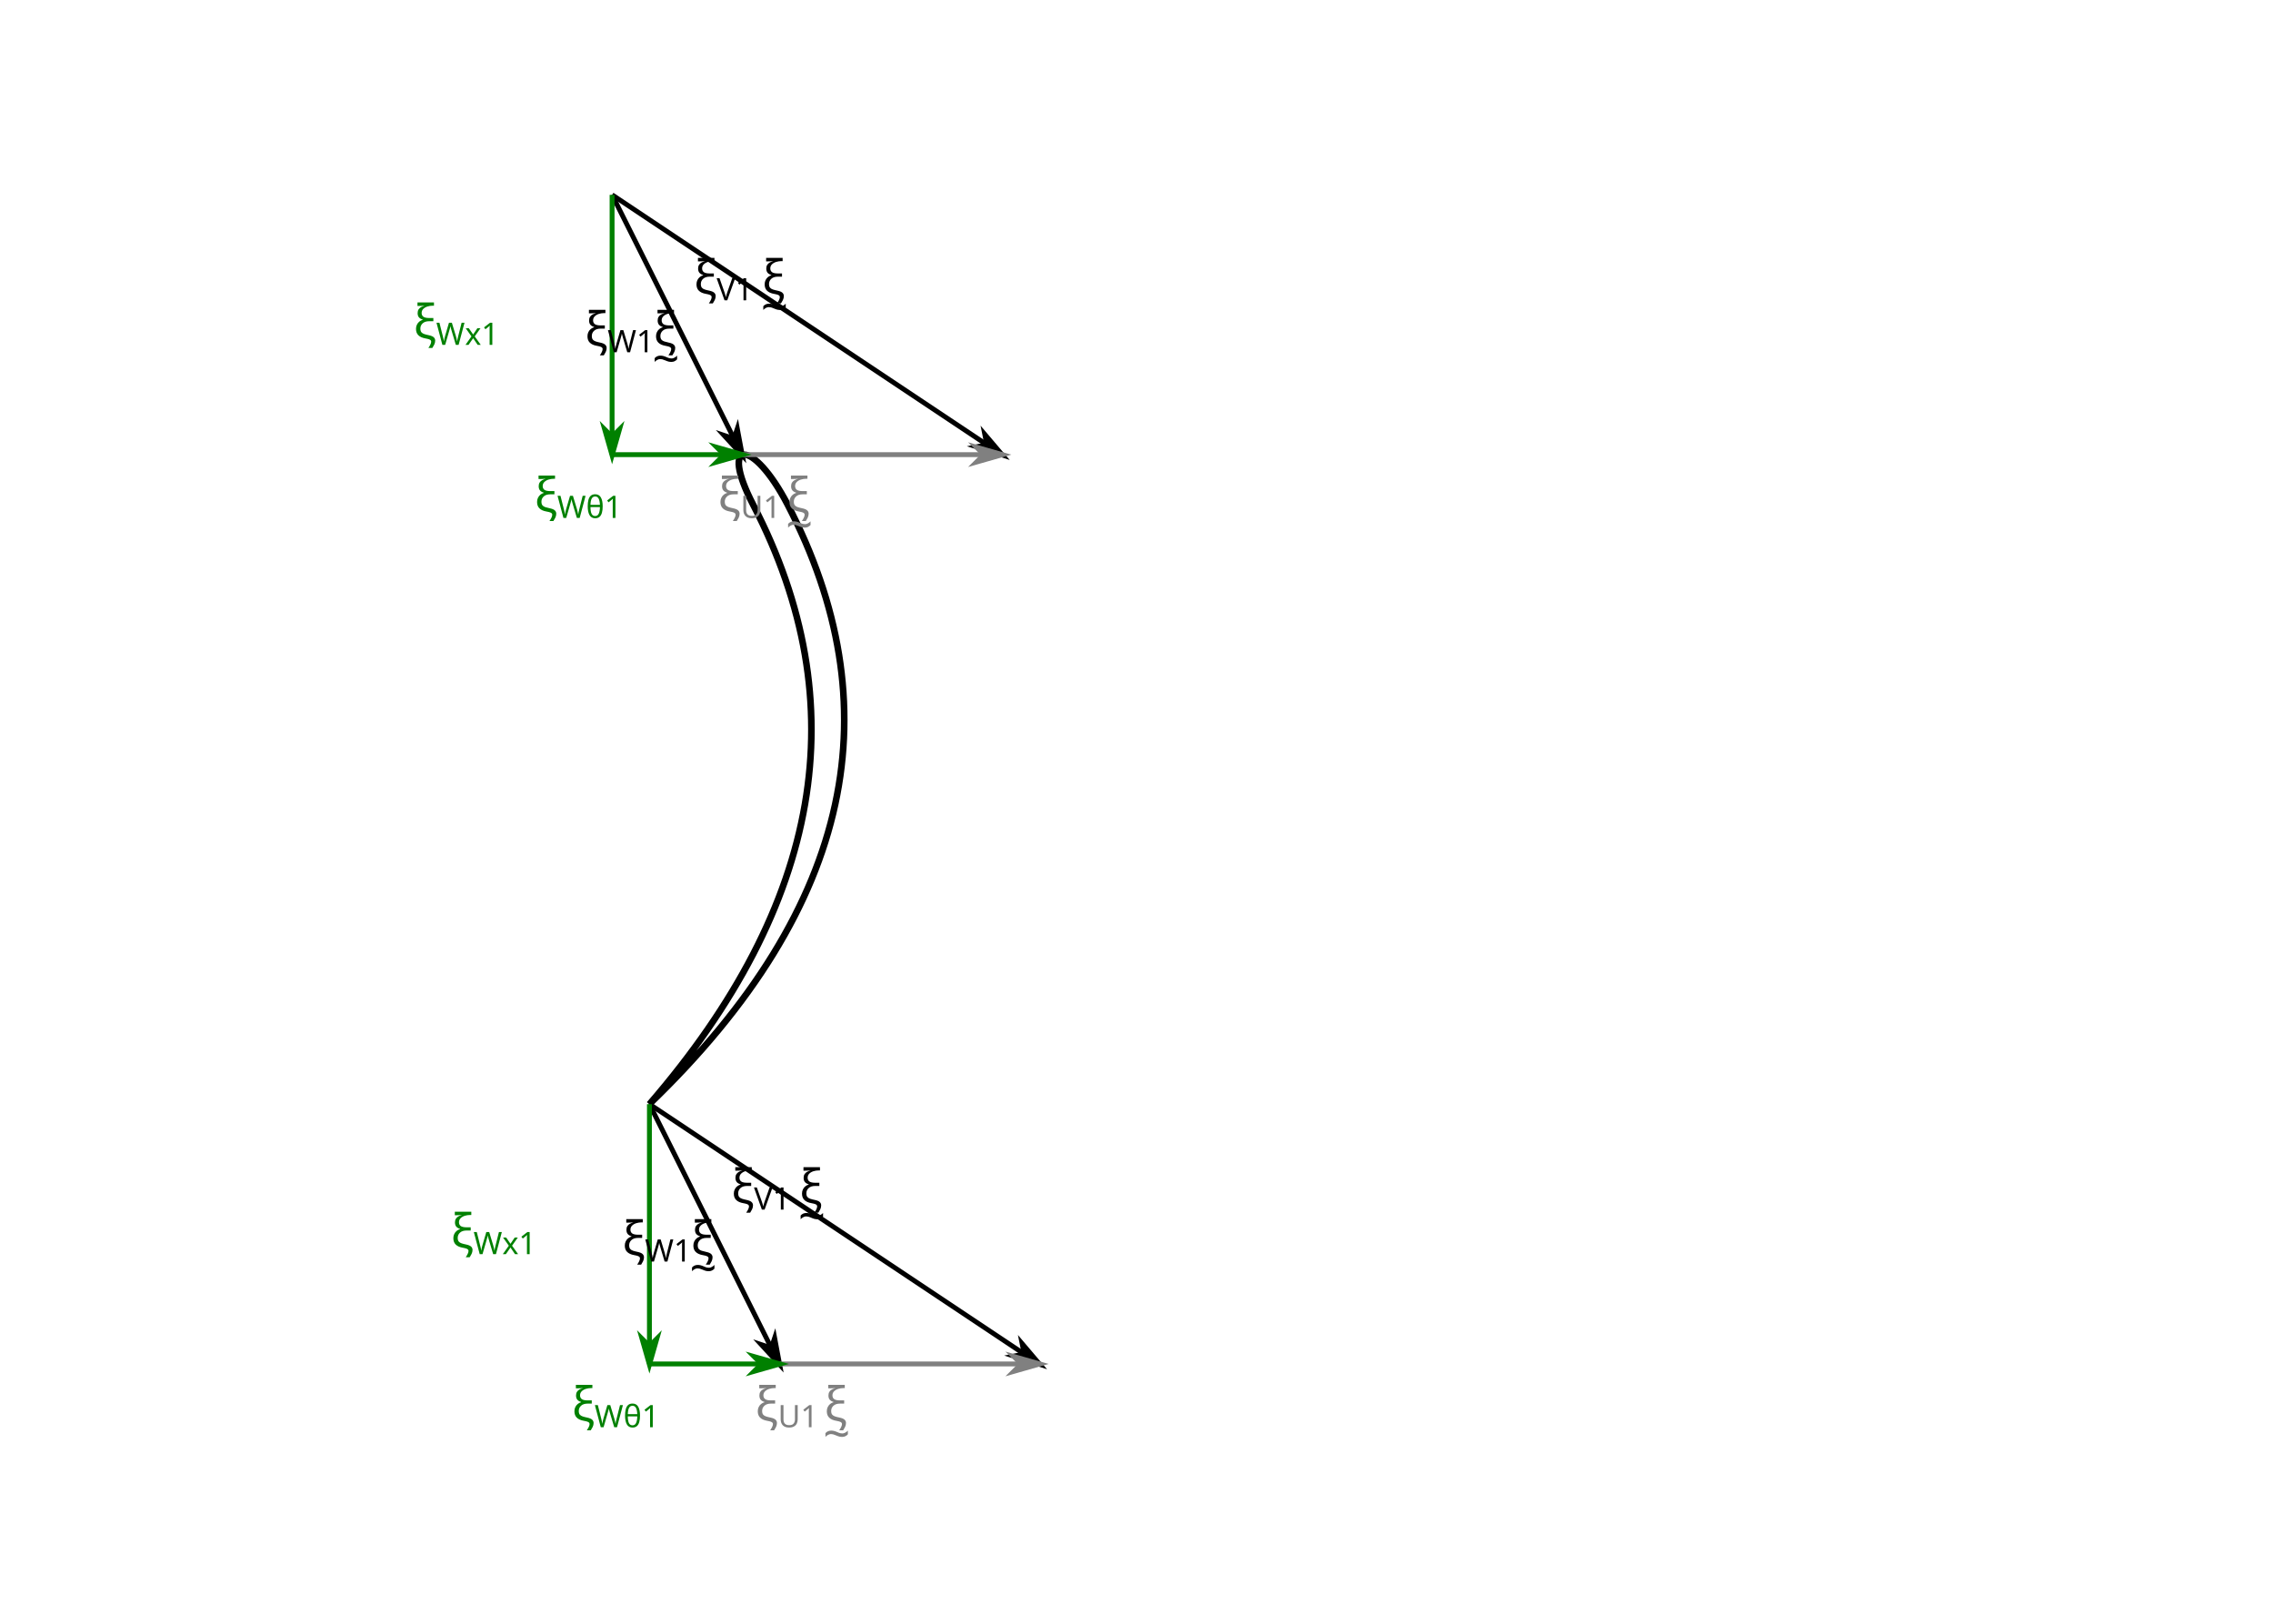
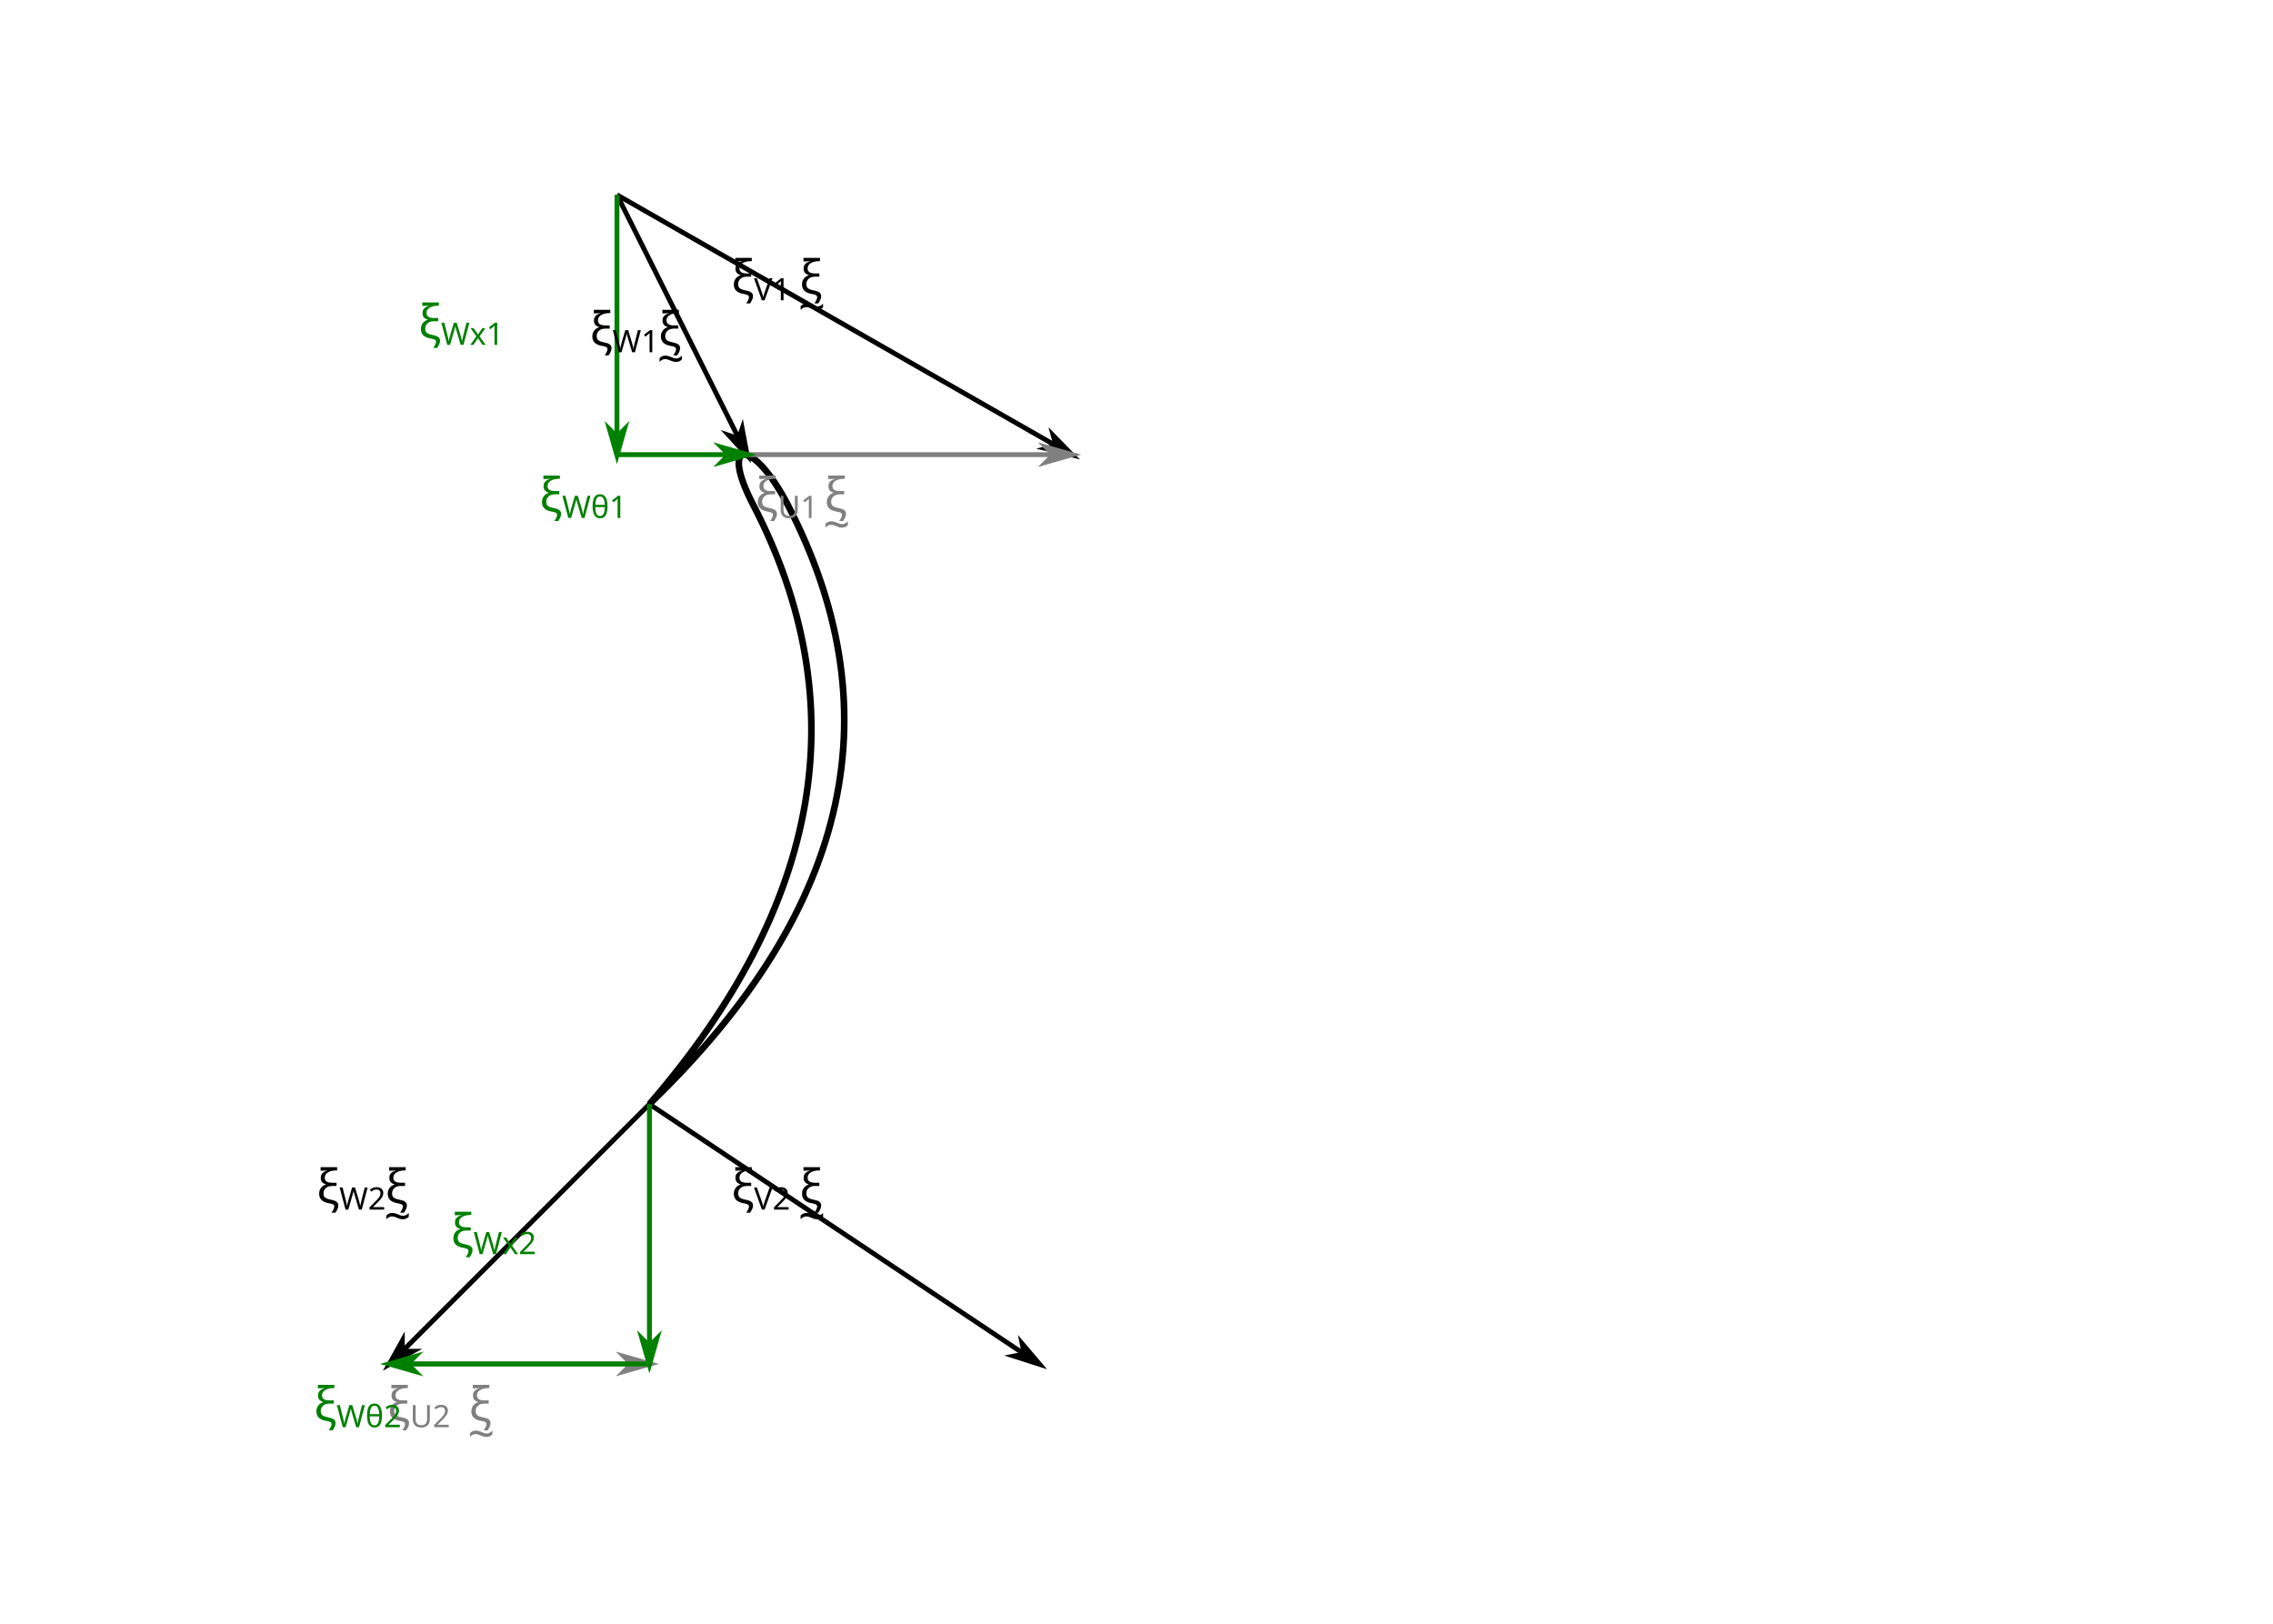
<svg xmlns="http://www.w3.org/2000/svg" width="700" height="500" viewBox="0 0 700 500" version="1.1" id="svg1097">
  <defs id="defs1091">
    <marker style="overflow:visible;" id="marker3084" refX="0.0" refY="0.0" orient="auto">
      <path transform="scale(0.4) rotate(180) translate(10,0)" style="fill-rule:evenodd;stroke:#008000;stroke-width:1pt;stroke-opacity:1;fill:#008000;fill-opacity:1" d="M 0.0,0.0 L 5.0,-5.0 L -12.5,0.0 L 5.0,5.0 L 0.0,0.0 z " id="path3082" />
    </marker>
    <marker style="overflow:visible;" id="marker3074" refX="0.0" refY="0.0" orient="auto">
      <path transform="scale(0.4) rotate(180) translate(10,0)" style="fill-rule:evenodd;stroke:#008000;stroke-width:1pt;stroke-opacity:1;fill:#008000;fill-opacity:1" d="M 0.0,0.0 L 5.0,-5.0 L -12.5,0.0 L 5.0,5.0 L 0.0,0.0 z " id="path3072" />
    </marker>
    <marker style="overflow:visible;" id="marker3064" refX="0.0" refY="0.0" orient="auto">
      <path transform="scale(0.4) rotate(180) translate(10,0)" style="fill-rule:evenodd;stroke:#808080;stroke-width:1pt;stroke-opacity:1;fill:#808080;fill-opacity:1" d="M 0.0,0.0 L 5.0,-5.0 L -12.5,0.0 L 5.0,5.0 L 0.0,0.0 z " id="path3062" />
    </marker>
    <marker style="overflow:visible;" id="marker3054" refX="0.0" refY="0.0" orient="auto">
      <path transform="scale(0.4) rotate(180) translate(10,0)" style="fill-rule:evenodd;stroke:#000000;stroke-width:1pt;stroke-opacity:1;fill:#000000;fill-opacity:1" d="M 0.0,0.0 L 5.0,-5.0 L -12.5,0.0 L 5.0,5.0 L 0.0,0.0 z " id="path3052" />
    </marker>
    <marker style="overflow:visible;" id="marker3044" refX="0.0" refY="0.0" orient="auto">
      <path transform="scale(0.4) rotate(180) translate(10,0)" style="fill-rule:evenodd;stroke:#000000;stroke-width:1pt;stroke-opacity:1;fill:#000000;fill-opacity:1" d="M 0.0,0.0 L 5.0,-5.0 L -12.5,0.0 L 5.0,5.0 L 0.0,0.0 z " id="path3042" />
    </marker>
    <marker style="overflow:visible;" id="marker2502" refX="0.0" refY="0.0" orient="auto">
      <path transform="scale(0.4) rotate(180) translate(10,0)" style="fill-rule:evenodd;stroke:#008000;stroke-width:1pt;stroke-opacity:1;fill:#008000;fill-opacity:1" d="M 0.0,0.0 L 5.0,-5.0 L -12.5,0.0 L 5.0,5.0 L 0.0,0.0 z " id="path2500" />
    </marker>
    <marker style="overflow:visible;" id="marker2418" refX="0.0" refY="0.0" orient="auto">
      <path transform="scale(0.4) rotate(180) translate(10,0)" style="fill-rule:evenodd;stroke:#008000;stroke-width:1pt;stroke-opacity:1;fill:#008000;fill-opacity:1" d="M 0.0,0.0 L 5.0,-5.0 L -12.5,0.0 L 5.0,5.0 L 0.0,0.0 z " id="path2416" />
    </marker>
    <marker style="overflow:visible;" id="marker2220" refX="0.0" refY="0.0" orient="auto">
      <path transform="scale(0.4) rotate(180) translate(10,0)" style="fill-rule:evenodd;stroke:#000000;stroke-width:1pt;stroke-opacity:1;fill:#000000;fill-opacity:1" d="M 0.0,0.0 L 5.0,-5.0 L -12.5,0.0 L 5.0,5.0 L 0.0,0.0 z " id="path2218" />
    </marker>
    <marker style="overflow:visible;" id="marker2210" refX="0.0" refY="0.0" orient="auto">
      <path transform="scale(0.4) rotate(180) translate(10,0)" style="fill-rule:evenodd;stroke:#000000;stroke-width:1pt;stroke-opacity:1;fill:#000000;fill-opacity:1" d="M 0.0,0.0 L 5.0,-5.0 L -12.5,0.0 L 5.0,5.0 L 0.0,0.0 z " id="path2208" />
    </marker>
    <marker style="overflow:visible;" id="marker2158" refX="0.0" refY="0.0" orient="auto">
      <path transform="scale(0.4) rotate(180) translate(10,0)" style="fill-rule:evenodd;stroke:#808080;stroke-width:1pt;stroke-opacity:1;fill:#808080;fill-opacity:1" d="M 0.0,0.0 L 5.0,-5.0 L -12.5,0.0 L 5.0,5.0 L 0.0,0.0 z " id="path2156" />
    </marker>
    <marker style="overflow:visible;" id="marker2074" refX="0.0" refY="0.0" orient="auto">
      <path transform="scale(1.1) rotate(180) translate(1,0)" d="M 8.719,4.034 L -2.207,0.016 L 8.719,-4.002 C 6.973,-1.63 6.983,1.616 8.719,4.034 z " style="fill-rule:evenodd;stroke-width:0.625;stroke-linejoin:round;stroke:#000000;stroke-opacity:1;fill:#000000;fill-opacity:1" id="path2072" />
    </marker>
    <marker style="overflow:visible;" id="marker2064" refX="0.0" refY="0.0" orient="auto">
      <path transform="scale(1.1) rotate(180) translate(1,0)" d="M 8.719,4.034 L -2.207,0.016 L 8.719,-4.002 C 6.973,-1.63 6.983,1.616 8.719,4.034 z " style="fill-rule:evenodd;stroke-width:0.625;stroke-linejoin:round;stroke:#000000;stroke-opacity:1;fill:#000000;fill-opacity:1" id="path2062" />
    </marker>
    <marker style="overflow:visible;" id="marker2030" refX="0.0" refY="0.0" orient="auto">
      <path transform="scale(1.1) rotate(180) translate(1,0)" d="M 8.719,4.034 L -2.207,0.016 L 8.719,-4.002 C 6.973,-1.63 6.983,1.616 8.719,4.034 z " style="fill-rule:evenodd;stroke-width:0.625;stroke-linejoin:round;stroke:#808080;stroke-opacity:1;fill:#808080;fill-opacity:1" id="path2028" />
    </marker>
    <marker style="overflow:visible;" id="marker1862" refX="0.0" refY="0.0" orient="auto">
      <path transform="scale(0.8) rotate(180) translate(12.5,0)" style="fill-rule:evenodd;stroke:#808080;stroke-width:1pt;stroke-opacity:1;fill:#808080;fill-opacity:1" d="M 0.0,0.0 L 5.0,-5.0 L -12.5,0.0 L 5.0,5.0 L 0.0,0.0 z " id="path1860" />
    </marker>
    <marker style="overflow:visible;" id="marker1810" refX="0.0" refY="0.0" orient="auto">
      <path transform="scale(0.8) rotate(180) translate(12.5,0)" style="fill-rule:evenodd;stroke:#000000;stroke-width:1pt;stroke-opacity:1;fill:#000000;fill-opacity:1" d="M 0.0,0.0 L 5.0,-5.0 L -12.5,0.0 L 5.0,5.0 L 0.0,0.0 z " id="path1808" />
    </marker>
  </defs>
  <g id="layer1" transform="translate(0,-238.25)">
    <path style="font-variation-settings:normal;opacity:1;vector-effect:none;fill:none;fill-opacity:1;stroke:#000000;stroke-width:1.914;stroke-linecap:butt;stroke-linejoin:miter;stroke-miterlimit:4;stroke-dasharray:none;stroke-dashoffset:0;stroke-opacity:1;marker:none;stop-color:#000000;stop-opacity:1" d="m 300,400 c 50,-60 60,-120 30,-180 -10,-20 0,-20 10,0 30,60 20,120 -40,180 z" id="path1424" transform="matrix(1.064177,0,0,1.025641,-119.2531,167.9936)" />
    <g id="g2848" transform="translate(-101.4996,-60)">
-       <path style="font-variation-settings:normal;opacity:1;vector-effect:none;fill:none;fill-opacity:1;stroke:#000000;stroke-width:1.5;stroke-linecap:butt;stroke-linejoin:miter;stroke-miterlimit:4;stroke-dasharray:none;stroke-dashoffset:0;stroke-opacity:1;marker:none;marker-end:url(#marker2210);stop-color:#000000;stop-opacity:1" d="m 260,120 40,80" id="path1752" transform="translate(30,238.25)" />
-       <path style="font-variation-settings:normal;opacity:1;vector-effect:none;fill:none;fill-opacity:1;stroke:#000000;stroke-width:1.5;stroke-linecap:butt;stroke-linejoin:miter;stroke-miterlimit:4;stroke-dasharray:none;stroke-dashoffset:0;stroke-opacity:1;marker:none;marker-end:url(#marker2220);stop-color:#000000;stop-opacity:1" d="m 260,120 120,80" id="path1806" transform="translate(30,238.25)" />
-       <path style="font-variation-settings:normal;opacity:1;vector-effect:none;fill:none;fill-opacity:1;stroke:#808080;stroke-width:1.5;stroke-linecap:butt;stroke-linejoin:miter;stroke-miterlimit:4;stroke-dasharray:none;stroke-dashoffset:0;stroke-opacity:1;marker:none;marker-end:url(#marker2158);stop-color:#000000;stop-opacity:1" d="m 260,120 h 80" id="path1858" transform="translate(70,318.25)" />
-       <path style="font-variation-settings:normal;opacity:1;vector-effect:none;fill:none;fill-opacity:1;stroke:#008000;stroke-width:1.5;stroke-linecap:butt;stroke-linejoin:miter;stroke-miterlimit:4;stroke-dasharray:none;stroke-dashoffset:0;stroke-opacity:1;marker:none;marker-end:url(#marker2418);stop-color:#000000;stop-opacity:1" d="m 290,120 v 80" id="path2408" transform="translate(0,238.25)" />
-       <path style="font-variation-settings:normal;opacity:1;vector-effect:none;fill:none;fill-opacity:1;stroke:#008000;stroke-width:1.5;stroke-linecap:butt;stroke-linejoin:miter;stroke-miterlimit:4;stroke-dasharray:none;stroke-dashoffset:0;stroke-opacity:1;marker:none;marker-end:url(#marker2502);stop-color:#000000;stop-opacity:1" d="m 290,120 h 40" id="path2498" transform="translate(0,318.25)" />
-       <g id="g2644" transform="translate(-30.83089,35.02891)">
+       <path style="font-variation-settings:normal;opacity:1;vector-effect:none;fill:none;fill-opacity:1;stroke:#000000;stroke-width:1.5;stroke-linecap:butt;stroke-linejoin:miter;stroke-miterlimit:4;stroke-dasharray:none;stroke-dashoffset:0;stroke-opacity:1;marker:none;marker-end:url(#marker2210);stop-color:#000000;stop-opacity:1" d="m 260,120 40,80" id="path1752" transform="translate(31.49956,238.25)" />
+       <path style="font-variation-settings:normal;opacity:1;vector-effect:none;fill:none;fill-opacity:1;stroke:#000000;stroke-width:1.5;stroke-linecap:butt;stroke-linejoin:miter;stroke-miterlimit:4;stroke-dasharray:none;stroke-dashoffset:0;stroke-opacity:1;marker:none;marker-end:url(#marker2220);stop-color:#000000;stop-opacity:1" d="m 260,120 140,80" id="path1806" transform="translate(31.49956,238.25)" />
+       <path style="font-variation-settings:normal;opacity:1;vector-effect:none;fill:none;fill-opacity:1;stroke:#808080;stroke-width:1.5;stroke-linecap:butt;stroke-linejoin:miter;stroke-miterlimit:4;stroke-dasharray:none;stroke-dashoffset:0;stroke-opacity:1;marker:none;marker-end:url(#marker2158);stop-color:#000000;stop-opacity:1" d="M 260,120 H 360" id="path1858" transform="translate(71.49956,318.25)" />
+       <path style="font-variation-settings:normal;opacity:1;vector-effect:none;fill:none;fill-opacity:1;stroke:#008000;stroke-width:1.5;stroke-linecap:butt;stroke-linejoin:miter;stroke-miterlimit:4;stroke-dasharray:none;stroke-dashoffset:0;stroke-opacity:1;marker:none;marker-end:url(#marker2418);stop-color:#000000;stop-opacity:1" d="m 290,120 v 80" id="path2408" transform="translate(1.49956,238.25)" />
+       <path style="font-variation-settings:normal;opacity:1;vector-effect:none;fill:none;fill-opacity:1;stroke:#008000;stroke-width:1.5;stroke-linecap:butt;stroke-linejoin:miter;stroke-miterlimit:4;stroke-dasharray:none;stroke-dashoffset:0;stroke-opacity:1;marker:none;marker-end:url(#marker2502);stop-color:#000000;stop-opacity:1" d="m 290,120 h 40" id="path2498" transform="translate(1.49956,318.25)" />
+       <g id="g2644" transform="translate(-19.33133,35.02891)">
        <text xml:space="preserve" style="font-style:normal;font-variant:normal;font-weight:normal;font-stretch:normal;font-size:14.667px;font-family:'SBL BibLit';-inkscape-font-specification:'SBL BibLit';text-align:center;text-anchor:middle;fill:#000000;fill-opacity:1;stroke:none;stroke-width:1.5;stroke-linecap:round;stroke-miterlimit:4;stroke-dasharray:none;stroke-opacity:1;stop-color:#000000" x="400" y="140" id="text2616" transform="translate(-11.98266,222.8704)">
          <tspan id="tspan2614" x="400" y="140" style="font-style:normal;font-variant:normal;font-weight:normal;font-stretch:normal;font-size:14.667px;font-family:'SBL BibLit';-inkscape-font-specification:'SBL BibLit'">~</tspan>
        </text>
        <text xml:space="preserve" style="font-weight:900;font-stretch:condensed;font-size:14.667px;font-family:'Noto Sans';-inkscape-font-specification:'Noto Sans Heavy Condensed';text-align:center;text-anchor:middle;fill:none;stroke:#008000;stroke-width:1.5;stroke-linecap:round;stroke-miterlimit:4;stroke-dasharray:none;stop-color:#000000" x="350" y="120" id="text2622" transform="translate(37.68068,233.7872)">
          <tspan id="tspan2620" x="350" y="120" style="font-style:normal;font-variant:normal;font-weight:normal;font-stretch:normal;font-size:14.667px;font-family:'SBL BibLit';-inkscape-font-specification:'SBL BibLit';fill:#000000;fill-opacity:1;stroke:none;stroke-opacity:1">ξ</tspan>
        </text>
        <text xml:space="preserve" style="font-weight:900;font-stretch:condensed;font-size:14.667px;font-family:'Noto Sans';-inkscape-font-specification:'Noto Sans Heavy Condensed';text-align:center;text-anchor:middle;fill:none;stroke:#008000;stroke-width:1.5;stroke-linecap:round;stroke-miterlimit:4;stroke-dasharray:none;stop-color:#000000" x="350" y="120" id="text2610" transform="translate(43.24336,233.7872)">
          <tspan id="tspan2608" x="350" y="120" style="font-style:normal;font-variant:normal;font-weight:normal;font-stretch:normal;font-size:14.667px;font-family:'SBL BibLit';-inkscape-font-specification:'SBL BibLit';fill:#000000;fill-opacity:1;stroke:none;stroke-opacity:1">ξ<tspan style="font-size:65%;baseline-shift:sub" id="tspan2646">V1</tspan>
          </tspan>
        </text>
      </g>
-       <g id="g2686" transform="translate(-23.18932,102.05)" style="fill:#808080">
+       <g id="g2686" transform="translate(-11.68976,102.05)" style="fill:#808080">
        <text xml:space="preserve" style="font-style:normal;font-variant:normal;font-weight:normal;font-stretch:normal;font-size:14.667px;font-family:'SBL BibLit';-inkscape-font-specification:'SBL BibLit';text-align:center;text-anchor:middle;fill:#808080;fill-opacity:1;stroke:none;stroke-width:1.5;stroke-linecap:round;stroke-miterlimit:4;stroke-dasharray:none;stroke-opacity:1;stop-color:#000000" x="400" y="140" id="text2674" transform="translate(-11.98266,222.8704)">
          <tspan id="tspan2672" x="400" y="140" style="font-style:normal;font-variant:normal;font-weight:normal;font-stretch:normal;font-size:14.667px;font-family:'SBL BibLit';-inkscape-font-specification:'SBL BibLit';fill:#808080">~</tspan>
        </text>
        <text xml:space="preserve" style="font-weight:900;font-stretch:condensed;font-size:14.667px;font-family:'Noto Sans';-inkscape-font-specification:'Noto Sans Heavy Condensed';text-align:center;text-anchor:middle;fill:#808080;stroke:#008000;stroke-width:1.5;stroke-linecap:round;stroke-miterlimit:4;stroke-dasharray:none;stop-color:#000000" x="350" y="120" id="text2678" transform="translate(37.68068,233.7872)">
          <tspan id="tspan2676" x="350" y="120" style="font-style:normal;font-variant:normal;font-weight:normal;font-stretch:normal;font-size:14.667px;font-family:'SBL BibLit';-inkscape-font-specification:'SBL BibLit';fill:#808080;fill-opacity:1;stroke:none;stroke-opacity:1">ξ</tspan>
        </text>
        <text xml:space="preserve" style="font-weight:900;font-stretch:condensed;font-size:14.667px;font-family:'Noto Sans';-inkscape-font-specification:'Noto Sans Heavy Condensed';text-align:center;text-anchor:middle;fill:#808080;stroke:#008000;stroke-width:1.5;stroke-linecap:round;stroke-miterlimit:4;stroke-dasharray:none;stop-color:#000000" x="350" y="120" id="text2684" transform="translate(43.60179,233.7872)">
          <tspan id="tspan2682" x="350" y="120" style="font-style:normal;font-variant:normal;font-weight:normal;font-stretch:normal;font-size:14.667px;font-family:'SBL BibLit';-inkscape-font-specification:'SBL BibLit';fill:#808080;fill-opacity:1;stroke:none;stroke-opacity:1">ξ<tspan style="font-size:65%;baseline-shift:sub;fill:#808080" id="tspan2680">U1</tspan>
          </tspan>
        </text>
      </g>
-       <g id="g2720" transform="translate(-64.28324,51.02891)">
+       <g id="g2720" transform="translate(-62.78368,51.02891)">
        <text xml:space="preserve" style="font-style:normal;font-variant:normal;font-weight:normal;font-stretch:normal;font-size:14.667px;font-family:'SBL BibLit';-inkscape-font-specification:'SBL BibLit';text-align:center;text-anchor:middle;fill:#000000;fill-opacity:1;stroke:none;stroke-width:1.5;stroke-linecap:round;stroke-miterlimit:4;stroke-dasharray:none;stroke-opacity:1;stop-color:#000000" x="400" y="140" id="text2708" transform="translate(-11.98266,222.8704)">
          <tspan id="tspan2706" x="400" y="140" style="font-style:normal;font-variant:normal;font-weight:normal;font-stretch:normal;font-size:14.667px;font-family:'SBL BibLit';-inkscape-font-specification:'SBL BibLit'">~</tspan>
        </text>
        <text xml:space="preserve" style="font-weight:900;font-stretch:condensed;font-size:14.667px;font-family:'Noto Sans';-inkscape-font-specification:'Noto Sans Heavy Condensed';text-align:center;text-anchor:middle;fill:none;stroke:#008000;stroke-width:1.5;stroke-linecap:round;stroke-miterlimit:4;stroke-dasharray:none;stop-color:#000000" x="350" y="120" id="text2712" transform="translate(37.68068,233.7872)">
          <tspan id="tspan2710" x="350" y="120" style="font-style:normal;font-variant:normal;font-weight:normal;font-stretch:normal;font-size:14.667px;font-family:'SBL BibLit';-inkscape-font-specification:'SBL BibLit';fill:#000000;fill-opacity:1;stroke:none;stroke-opacity:1">ξ</tspan>
        </text>
        <text xml:space="preserve" style="font-weight:900;font-stretch:condensed;font-size:14.667px;font-family:'Noto Sans';-inkscape-font-specification:'Noto Sans Heavy Condensed';text-align:center;text-anchor:middle;fill:none;stroke:#008000;stroke-width:1.5;stroke-linecap:round;stroke-miterlimit:4;stroke-dasharray:none;stop-color:#000000" x="350" y="120" id="text2718" transform="translate(44.6957,233.7872)">
          <tspan id="tspan2716" x="350" y="120" style="font-style:normal;font-variant:normal;font-weight:normal;font-stretch:normal;font-size:14.667px;font-family:'SBL BibLit';-inkscape-font-specification:'SBL BibLit';fill:#000000;fill-opacity:1;stroke:none;stroke-opacity:1">ξ<tspan style="font-size:65%;baseline-shift:sub" id="tspan2714">W1</tspan>
          </tspan>
        </text>
      </g>
-       <text xml:space="preserve" style="font-weight:900;font-stretch:condensed;font-size:14.667px;font-family:'Noto Sans';-inkscape-font-specification:'Noto Sans Heavy Condensed';text-align:center;text-anchor:middle;fill:#008000;stroke:#008000;stroke-width:1.5;stroke-linecap:round;stroke-miterlimit:4;stroke-dasharray:none;stop-color:#000000" x="350" y="120" id="text2746" transform="translate(-77.49524,282.5374)">
+       <text xml:space="preserve" style="font-weight:900;font-stretch:condensed;font-size:14.667px;font-family:'Noto Sans';-inkscape-font-specification:'Noto Sans Heavy Condensed';text-align:center;text-anchor:middle;fill:#008000;stroke:#008000;stroke-width:1.5;stroke-linecap:round;stroke-miterlimit:4;stroke-dasharray:none;stop-color:#000000" x="350" y="120" id="text2746" transform="translate(-75.99568,282.5374)">
        <tspan id="tspan2744" x="350" y="120" style="font-style:normal;font-variant:normal;font-weight:normal;font-stretch:normal;font-size:14.667px;font-family:'SBL BibLit';-inkscape-font-specification:'SBL BibLit';fill:#008000;fill-opacity:1;stroke:none;stroke-opacity:1">ξ<tspan style="font-size:65%;baseline-shift:sub;fill:#008000" id="tspan2742">Wx1</tspan>
        </tspan>
      </text>
-       <text xml:space="preserve" style="font-weight:900;font-stretch:condensed;font-size:14.667px;font-family:'Noto Sans';-inkscape-font-specification:'Noto Sans Heavy Condensed';text-align:center;text-anchor:middle;fill:#008000;stroke:#008000;stroke-width:1.5;stroke-linecap:round;stroke-miterlimit:4;stroke-dasharray:none;stop-color:#000000" x="350" y="120" id="text2775" transform="translate(-39.89902,335.8372)">
+       <text xml:space="preserve" style="font-weight:900;font-stretch:condensed;font-size:14.667px;font-family:'Noto Sans';-inkscape-font-specification:'Noto Sans Heavy Condensed';text-align:center;text-anchor:middle;fill:#008000;stroke:#008000;stroke-width:1.5;stroke-linecap:round;stroke-miterlimit:4;stroke-dasharray:none;stop-color:#000000" x="350" y="120" id="text2775" transform="translate(-38.39946,335.8372)">
        <tspan id="tspan2773" x="350" y="120" style="font-style:normal;font-variant:normal;font-weight:normal;font-stretch:normal;font-size:14.667px;font-family:'SBL BibLit';-inkscape-font-specification:'SBL BibLit';fill:#008000;fill-opacity:1;stroke:none;stroke-opacity:1">ξ<tspan style="font-size:65%;baseline-shift:sub;fill:#008000" id="tspan2771">Wθ1</tspan>
        </tspan>
      </text>
    </g>
    <g id="g3040" transform="translate(-90,220)">
-       <path style="font-variation-settings:normal;opacity:1;vector-effect:none;fill:none;fill-opacity:1;stroke:#000000;stroke-width:1.5;stroke-linecap:butt;stroke-linejoin:miter;stroke-miterlimit:4;stroke-dasharray:none;stroke-dashoffset:0;stroke-opacity:1;marker:none;marker-end:url(#marker3044);stop-color:#000000;stop-opacity:1" d="m 260,120 40,80" id="path2970" transform="translate(30,238.25)" />
+       <path style="font-variation-settings:normal;opacity:1;vector-effect:none;fill:none;fill-opacity:1;stroke:#000000;stroke-width:1.5;stroke-linecap:butt;stroke-linejoin:miter;stroke-miterlimit:4;stroke-dasharray:none;stroke-dashoffset:0;stroke-opacity:1;marker:none;marker-end:url(#marker3044);stop-color:#000000;stop-opacity:1" d="m 260,120 -80,80" id="path2970" transform="translate(30,238.25)" />
      <path style="font-variation-settings:normal;opacity:1;vector-effect:none;fill:none;fill-opacity:1;stroke:#000000;stroke-width:1.5;stroke-linecap:butt;stroke-linejoin:miter;stroke-miterlimit:4;stroke-dasharray:none;stroke-dashoffset:0;stroke-opacity:1;marker:none;marker-end:url(#marker3054);stop-color:#000000;stop-opacity:1" d="m 260,120 120,80" id="path2972" transform="translate(30,238.25)" />
-       <path style="font-variation-settings:normal;opacity:1;vector-effect:none;fill:none;fill-opacity:1;stroke:#808080;stroke-width:1.5;stroke-linecap:butt;stroke-linejoin:miter;stroke-miterlimit:4;stroke-dasharray:none;stroke-dashoffset:0;stroke-opacity:1;marker:none;marker-end:url(#marker3064);stop-color:#000000;stop-opacity:1" d="m 260,120 h 80" id="path2974" transform="translate(70,318.25)" />
+       <path style="font-variation-settings:normal;opacity:1;vector-effect:none;fill:none;fill-opacity:1;stroke:#808080;stroke-width:1.5;stroke-linecap:butt;stroke-linejoin:miter;stroke-miterlimit:4;stroke-dasharray:none;stroke-dashoffset:0;stroke-opacity:1;marker:none;marker-end:url(#marker3064);stop-color:#000000;stop-opacity:1" d="m 260,120 h 80" id="path2974" transform="translate(-50,318.25)" />
      <path style="font-variation-settings:normal;opacity:1;vector-effect:none;fill:none;fill-opacity:1;stroke:#008000;stroke-width:1.5;stroke-linecap:butt;stroke-linejoin:miter;stroke-miterlimit:4;stroke-dasharray:none;stroke-dashoffset:0;stroke-opacity:1;marker:none;marker-end:url(#marker3074);stop-color:#000000;stop-opacity:1" d="m 290,120 v 80" id="path2976" transform="translate(0,238.25)" />
-       <path style="font-variation-settings:normal;opacity:1;vector-effect:none;fill:none;fill-opacity:1;stroke:#008000;stroke-width:1.5;stroke-linecap:butt;stroke-linejoin:miter;stroke-miterlimit:4;stroke-dasharray:none;stroke-dashoffset:0;stroke-opacity:1;marker:none;marker-end:url(#marker3084);stop-color:#000000;stop-opacity:1" d="m 290,120 h 40" id="path2978" transform="translate(0,318.25)" />
+       <path style="font-variation-settings:normal;opacity:1;vector-effect:none;fill:none;fill-opacity:1;stroke:#008000;stroke-width:1.5;stroke-linecap:butt;stroke-linejoin:miter;stroke-miterlimit:4;stroke-dasharray:none;stroke-dashoffset:0;stroke-opacity:1;marker:none;marker-end:url(#marker3084);stop-color:#000000;stop-opacity:1" d="m 290,120 -80,0" id="path2978" transform="translate(0,318.25)" />
      <g id="g2994" transform="translate(-30.83089,35.02891)">
        <text xml:space="preserve" style="font-style:normal;font-variant:normal;font-weight:normal;font-stretch:normal;font-size:14.667px;font-family:'SBL BibLit';-inkscape-font-specification:'SBL BibLit';text-align:center;text-anchor:middle;fill:#000000;fill-opacity:1;stroke:none;stroke-width:1.5;stroke-linecap:round;stroke-miterlimit:4;stroke-dasharray:none;stroke-opacity:1;stop-color:#000000" x="400" y="140" id="text2982" transform="translate(-11.98266,222.8704)">
          <tspan id="tspan2980" x="400" y="140" style="font-style:normal;font-variant:normal;font-weight:normal;font-stretch:normal;font-size:14.667px;font-family:'SBL BibLit';-inkscape-font-specification:'SBL BibLit'">~</tspan>
        </text>
        <text xml:space="preserve" style="font-weight:900;font-stretch:condensed;font-size:14.667px;font-family:'Noto Sans';-inkscape-font-specification:'Noto Sans Heavy Condensed';text-align:center;text-anchor:middle;fill:none;stroke:#008000;stroke-width:1.5;stroke-linecap:round;stroke-miterlimit:4;stroke-dasharray:none;stop-color:#000000" x="350" y="120" id="text2986" transform="translate(37.68068,233.7872)">
          <tspan id="tspan2984" x="350" y="120" style="font-style:normal;font-variant:normal;font-weight:normal;font-stretch:normal;font-size:14.667px;font-family:'SBL BibLit';-inkscape-font-specification:'SBL BibLit';fill:#000000;fill-opacity:1;stroke:none;stroke-opacity:1">ξ</tspan>
        </text>
        <text xml:space="preserve" style="font-weight:900;font-stretch:condensed;font-size:14.667px;font-family:'Noto Sans';-inkscape-font-specification:'Noto Sans Heavy Condensed';text-align:center;text-anchor:middle;fill:none;stroke:#008000;stroke-width:1.5;stroke-linecap:round;stroke-miterlimit:4;stroke-dasharray:none;stop-color:#000000" x="350" y="120" id="text2992" transform="translate(43.24336,233.7872)">
-           <tspan id="tspan2990" x="350" y="120" style="font-style:normal;font-variant:normal;font-weight:normal;font-stretch:normal;font-size:14.667px;font-family:'SBL BibLit';-inkscape-font-specification:'SBL BibLit';fill:#000000;fill-opacity:1;stroke:none;stroke-opacity:1">ξ<tspan style="font-size:65%;baseline-shift:sub" id="tspan2988">V1</tspan>
+           <tspan id="tspan2990" x="350" y="120" style="font-style:normal;font-variant:normal;font-weight:normal;font-stretch:normal;font-size:14.667px;font-family:'SBL BibLit';-inkscape-font-specification:'SBL BibLit';fill:#000000;fill-opacity:1;stroke:none;stroke-opacity:1">ξ<tspan style="font-size:65%;baseline-shift:sub" id="tspan2988">V2</tspan>
          </tspan>
        </text>
      </g>
-       <g id="g3010" transform="translate(-23.18932,102.05)" style="fill:#808080">
-         <text xml:space="preserve" style="font-style:normal;font-variant:normal;font-weight:normal;font-stretch:normal;font-size:14.667px;font-family:'SBL BibLit';-inkscape-font-specification:'SBL BibLit';text-align:center;text-anchor:middle;fill:#808080;fill-opacity:1;stroke:none;stroke-width:1.5;stroke-linecap:round;stroke-miterlimit:4;stroke-dasharray:none;stroke-opacity:1;stop-color:#000000" x="400" y="140" id="text2998" transform="translate(-11.98266,222.8704)">
-           <tspan id="tspan2996" x="400" y="140" style="font-style:normal;font-variant:normal;font-weight:normal;font-stretch:normal;font-size:14.667px;font-family:'SBL BibLit';-inkscape-font-specification:'SBL BibLit';fill:#808080">~</tspan>
-         </text>
-         <text xml:space="preserve" style="font-weight:900;font-stretch:condensed;font-size:14.667px;font-family:'Noto Sans';-inkscape-font-specification:'Noto Sans Heavy Condensed';text-align:center;text-anchor:middle;fill:#808080;stroke:#008000;stroke-width:1.5;stroke-linecap:round;stroke-miterlimit:4;stroke-dasharray:none;stop-color:#000000" x="350" y="120" id="text3002" transform="translate(37.68068,233.7872)">
-           <tspan id="tspan3000" x="350" y="120" style="font-style:normal;font-variant:normal;font-weight:normal;font-stretch:normal;font-size:14.667px;font-family:'SBL BibLit';-inkscape-font-specification:'SBL BibLit';fill:#808080;fill-opacity:1;stroke:none;stroke-opacity:1">ξ</tspan>
-         </text>
-         <text xml:space="preserve" style="font-weight:900;font-stretch:condensed;font-size:14.667px;font-family:'Noto Sans';-inkscape-font-specification:'Noto Sans Heavy Condensed';text-align:center;text-anchor:middle;fill:#808080;stroke:#008000;stroke-width:1.5;stroke-linecap:round;stroke-miterlimit:4;stroke-dasharray:none;stop-color:#000000" x="350" y="120" id="text3008" transform="translate(43.60179,233.7872)">
-           <tspan id="tspan3006" x="350" y="120" style="font-style:normal;font-variant:normal;font-weight:normal;font-stretch:normal;font-size:14.667px;font-family:'SBL BibLit';-inkscape-font-specification:'SBL BibLit';fill:#808080;fill-opacity:1;stroke:none;stroke-opacity:1">ξ<tspan style="font-size:65%;baseline-shift:sub;fill:#808080" id="tspan3004">U1</tspan>
-           </tspan>
-         </text>
-       </g>
-       <g id="g3026" transform="translate(-64.28324,51.02891)">
+       <g id="g3026" transform="translate(-158.4136,35.02891)">
        <text xml:space="preserve" style="font-style:normal;font-variant:normal;font-weight:normal;font-stretch:normal;font-size:14.667px;font-family:'SBL BibLit';-inkscape-font-specification:'SBL BibLit';text-align:center;text-anchor:middle;fill:#000000;fill-opacity:1;stroke:none;stroke-width:1.5;stroke-linecap:round;stroke-miterlimit:4;stroke-dasharray:none;stroke-opacity:1;stop-color:#000000" x="400" y="140" id="text3014" transform="translate(-11.98266,222.8704)">
          <tspan id="tspan3012" x="400" y="140" style="font-style:normal;font-variant:normal;font-weight:normal;font-stretch:normal;font-size:14.667px;font-family:'SBL BibLit';-inkscape-font-specification:'SBL BibLit'">~</tspan>
        </text>
        <text xml:space="preserve" style="font-weight:900;font-stretch:condensed;font-size:14.667px;font-family:'Noto Sans';-inkscape-font-specification:'Noto Sans Heavy Condensed';text-align:center;text-anchor:middle;fill:none;stroke:#008000;stroke-width:1.5;stroke-linecap:round;stroke-miterlimit:4;stroke-dasharray:none;stop-color:#000000" x="350" y="120" id="text3018" transform="translate(37.68068,233.7872)">
          <tspan id="tspan3016" x="350" y="120" style="font-style:normal;font-variant:normal;font-weight:normal;font-stretch:normal;font-size:14.667px;font-family:'SBL BibLit';-inkscape-font-specification:'SBL BibLit';fill:#000000;fill-opacity:1;stroke:none;stroke-opacity:1">ξ</tspan>
        </text>
        <text xml:space="preserve" style="font-weight:900;font-stretch:condensed;font-size:14.667px;font-family:'Noto Sans';-inkscape-font-specification:'Noto Sans Heavy Condensed';text-align:center;text-anchor:middle;fill:none;stroke:#008000;stroke-width:1.5;stroke-linecap:round;stroke-miterlimit:4;stroke-dasharray:none;stop-color:#000000" x="350" y="120" id="text3024" transform="translate(44.6957,233.7872)">
-           <tspan id="tspan3022" x="350" y="120" style="font-style:normal;font-variant:normal;font-weight:normal;font-stretch:normal;font-size:14.667px;font-family:'SBL BibLit';-inkscape-font-specification:'SBL BibLit';fill:#000000;fill-opacity:1;stroke:none;stroke-opacity:1">ξ<tspan style="font-size:65%;baseline-shift:sub" id="tspan3020">W1</tspan>
+           <tspan id="tspan3022" x="350" y="120" style="font-style:normal;font-variant:normal;font-weight:normal;font-stretch:normal;font-size:14.667px;font-family:'SBL BibLit';-inkscape-font-specification:'SBL BibLit';fill:#000000;fill-opacity:1;stroke:none;stroke-opacity:1">ξ<tspan style="font-size:65%;baseline-shift:sub" id="tspan3020">W2</tspan>
          </tspan>
        </text>
      </g>
      <text xml:space="preserve" style="font-weight:900;font-stretch:condensed;font-size:14.667px;font-family:'Noto Sans';-inkscape-font-specification:'Noto Sans Heavy Condensed';text-align:center;text-anchor:middle;fill:#008000;stroke:#008000;stroke-width:1.5;stroke-linecap:round;stroke-miterlimit:4;stroke-dasharray:none;stop-color:#000000" x="350" y="120" id="text3032" transform="translate(-77.49524,282.5374)">
-         <tspan id="tspan3030" x="350" y="120" style="font-style:normal;font-variant:normal;font-weight:normal;font-stretch:normal;font-size:14.667px;font-family:'SBL BibLit';-inkscape-font-specification:'SBL BibLit';fill:#008000;fill-opacity:1;stroke:none;stroke-opacity:1">ξ<tspan style="font-size:65%;baseline-shift:sub;fill:#008000" id="tspan3028">Wx1</tspan>
+         <tspan id="tspan3030" x="350" y="120" style="font-style:normal;font-variant:normal;font-weight:normal;font-stretch:normal;font-size:14.667px;font-family:'SBL BibLit';-inkscape-font-specification:'SBL BibLit';fill:#008000;fill-opacity:1;stroke:none;stroke-opacity:1">ξ<tspan style="font-size:65%;baseline-shift:sub;fill:#008000" id="tspan3028">Wx2</tspan>
        </tspan>
      </text>
-       <text xml:space="preserve" style="font-weight:900;font-stretch:condensed;font-size:14.667px;font-family:'Noto Sans';-inkscape-font-specification:'Noto Sans Heavy Condensed';text-align:center;text-anchor:middle;fill:#008000;stroke:#008000;stroke-width:1.5;stroke-linecap:round;stroke-miterlimit:4;stroke-dasharray:none;stop-color:#000000" x="350" y="120" id="text3038" transform="translate(-39.89902,335.8372)">
-         <tspan id="tspan3036" x="350" y="120" style="font-style:normal;font-variant:normal;font-weight:normal;font-stretch:normal;font-size:14.667px;font-family:'SBL BibLit';-inkscape-font-specification:'SBL BibLit';fill:#008000;fill-opacity:1;stroke:none;stroke-opacity:1">ξ<tspan style="font-size:65%;baseline-shift:sub;fill:#008000" id="tspan3034">Wθ1</tspan>
-         </tspan>
-       </text>
+       <g id="g3373" transform="translate(-5.700443)">
+         <g id="g3010" transform="translate(-123.151,102.05)" style="fill:#808080">
+           <text xml:space="preserve" style="font-style:normal;font-variant:normal;font-weight:normal;font-stretch:normal;font-size:14.667px;font-family:'SBL BibLit';-inkscape-font-specification:'SBL BibLit';text-align:center;text-anchor:middle;fill:#808080;fill-opacity:1;stroke:none;stroke-width:1.5;stroke-linecap:round;stroke-miterlimit:4;stroke-dasharray:none;stroke-opacity:1;stop-color:#000000" x="400" y="140" id="text2998" transform="translate(-11.98266,222.8704)">
+             <tspan id="tspan2996" x="400" y="140" style="font-style:normal;font-variant:normal;font-weight:normal;font-stretch:normal;font-size:14.667px;font-family:'SBL BibLit';-inkscape-font-specification:'SBL BibLit';fill:#808080">~</tspan>
+           </text>
+           <text xml:space="preserve" style="font-weight:900;font-stretch:condensed;font-size:14.667px;font-family:'Noto Sans';-inkscape-font-specification:'Noto Sans Heavy Condensed';text-align:center;text-anchor:middle;fill:#808080;stroke:#008000;stroke-width:1.5;stroke-linecap:round;stroke-miterlimit:4;stroke-dasharray:none;stop-color:#000000" x="350" y="120" id="text3002" transform="translate(37.68068,233.7872)">
+             <tspan id="tspan3000" x="350" y="120" style="font-style:normal;font-variant:normal;font-weight:normal;font-stretch:normal;font-size:14.667px;font-family:'SBL BibLit';-inkscape-font-specification:'SBL BibLit';fill:#808080;fill-opacity:1;stroke:none;stroke-opacity:1">ξ</tspan>
+           </text>
+           <text xml:space="preserve" style="font-weight:900;font-stretch:condensed;font-size:14.667px;font-family:'Noto Sans';-inkscape-font-specification:'Noto Sans Heavy Condensed';text-align:center;text-anchor:middle;fill:#808080;stroke:#008000;stroke-width:1.5;stroke-linecap:round;stroke-miterlimit:4;stroke-dasharray:none;stop-color:#000000" x="350" y="120" id="text3008" transform="translate(43.60179,233.7872)">
+             <tspan id="tspan3006" x="350" y="120" style="font-style:normal;font-variant:normal;font-weight:normal;font-stretch:normal;font-size:14.667px;font-family:'SBL BibLit';-inkscape-font-specification:'SBL BibLit';fill:#808080;fill-opacity:1;stroke:none;stroke-opacity:1">ξ<tspan style="font-size:65%;baseline-shift:sub;fill:#808080" id="tspan3004">U2</tspan>
+             </tspan>
+           </text>
+         </g>
+         <text xml:space="preserve" style="font-weight:900;font-stretch:condensed;font-size:14.667px;font-family:'Noto Sans';-inkscape-font-specification:'Noto Sans Heavy Condensed';text-align:center;text-anchor:middle;fill:#008000;stroke:#008000;stroke-width:1.5;stroke-linecap:round;stroke-miterlimit:4;stroke-dasharray:none;stop-color:#000000" x="350" y="120" id="text3038" transform="translate(-106.0294,335.8372)">
+           <tspan id="tspan3036" x="350" y="120" style="font-style:normal;font-variant:normal;font-weight:normal;font-stretch:normal;font-size:14.667px;font-family:'SBL BibLit';-inkscape-font-specification:'SBL BibLit';fill:#008000;fill-opacity:1;stroke:none;stroke-opacity:1">ξ<tspan style="font-size:65%;baseline-shift:sub;fill:#008000" id="tspan3034">Wθ2</tspan>
+           </tspan>
+         </text>
+       </g>
    </g>
  </g>
</svg>
